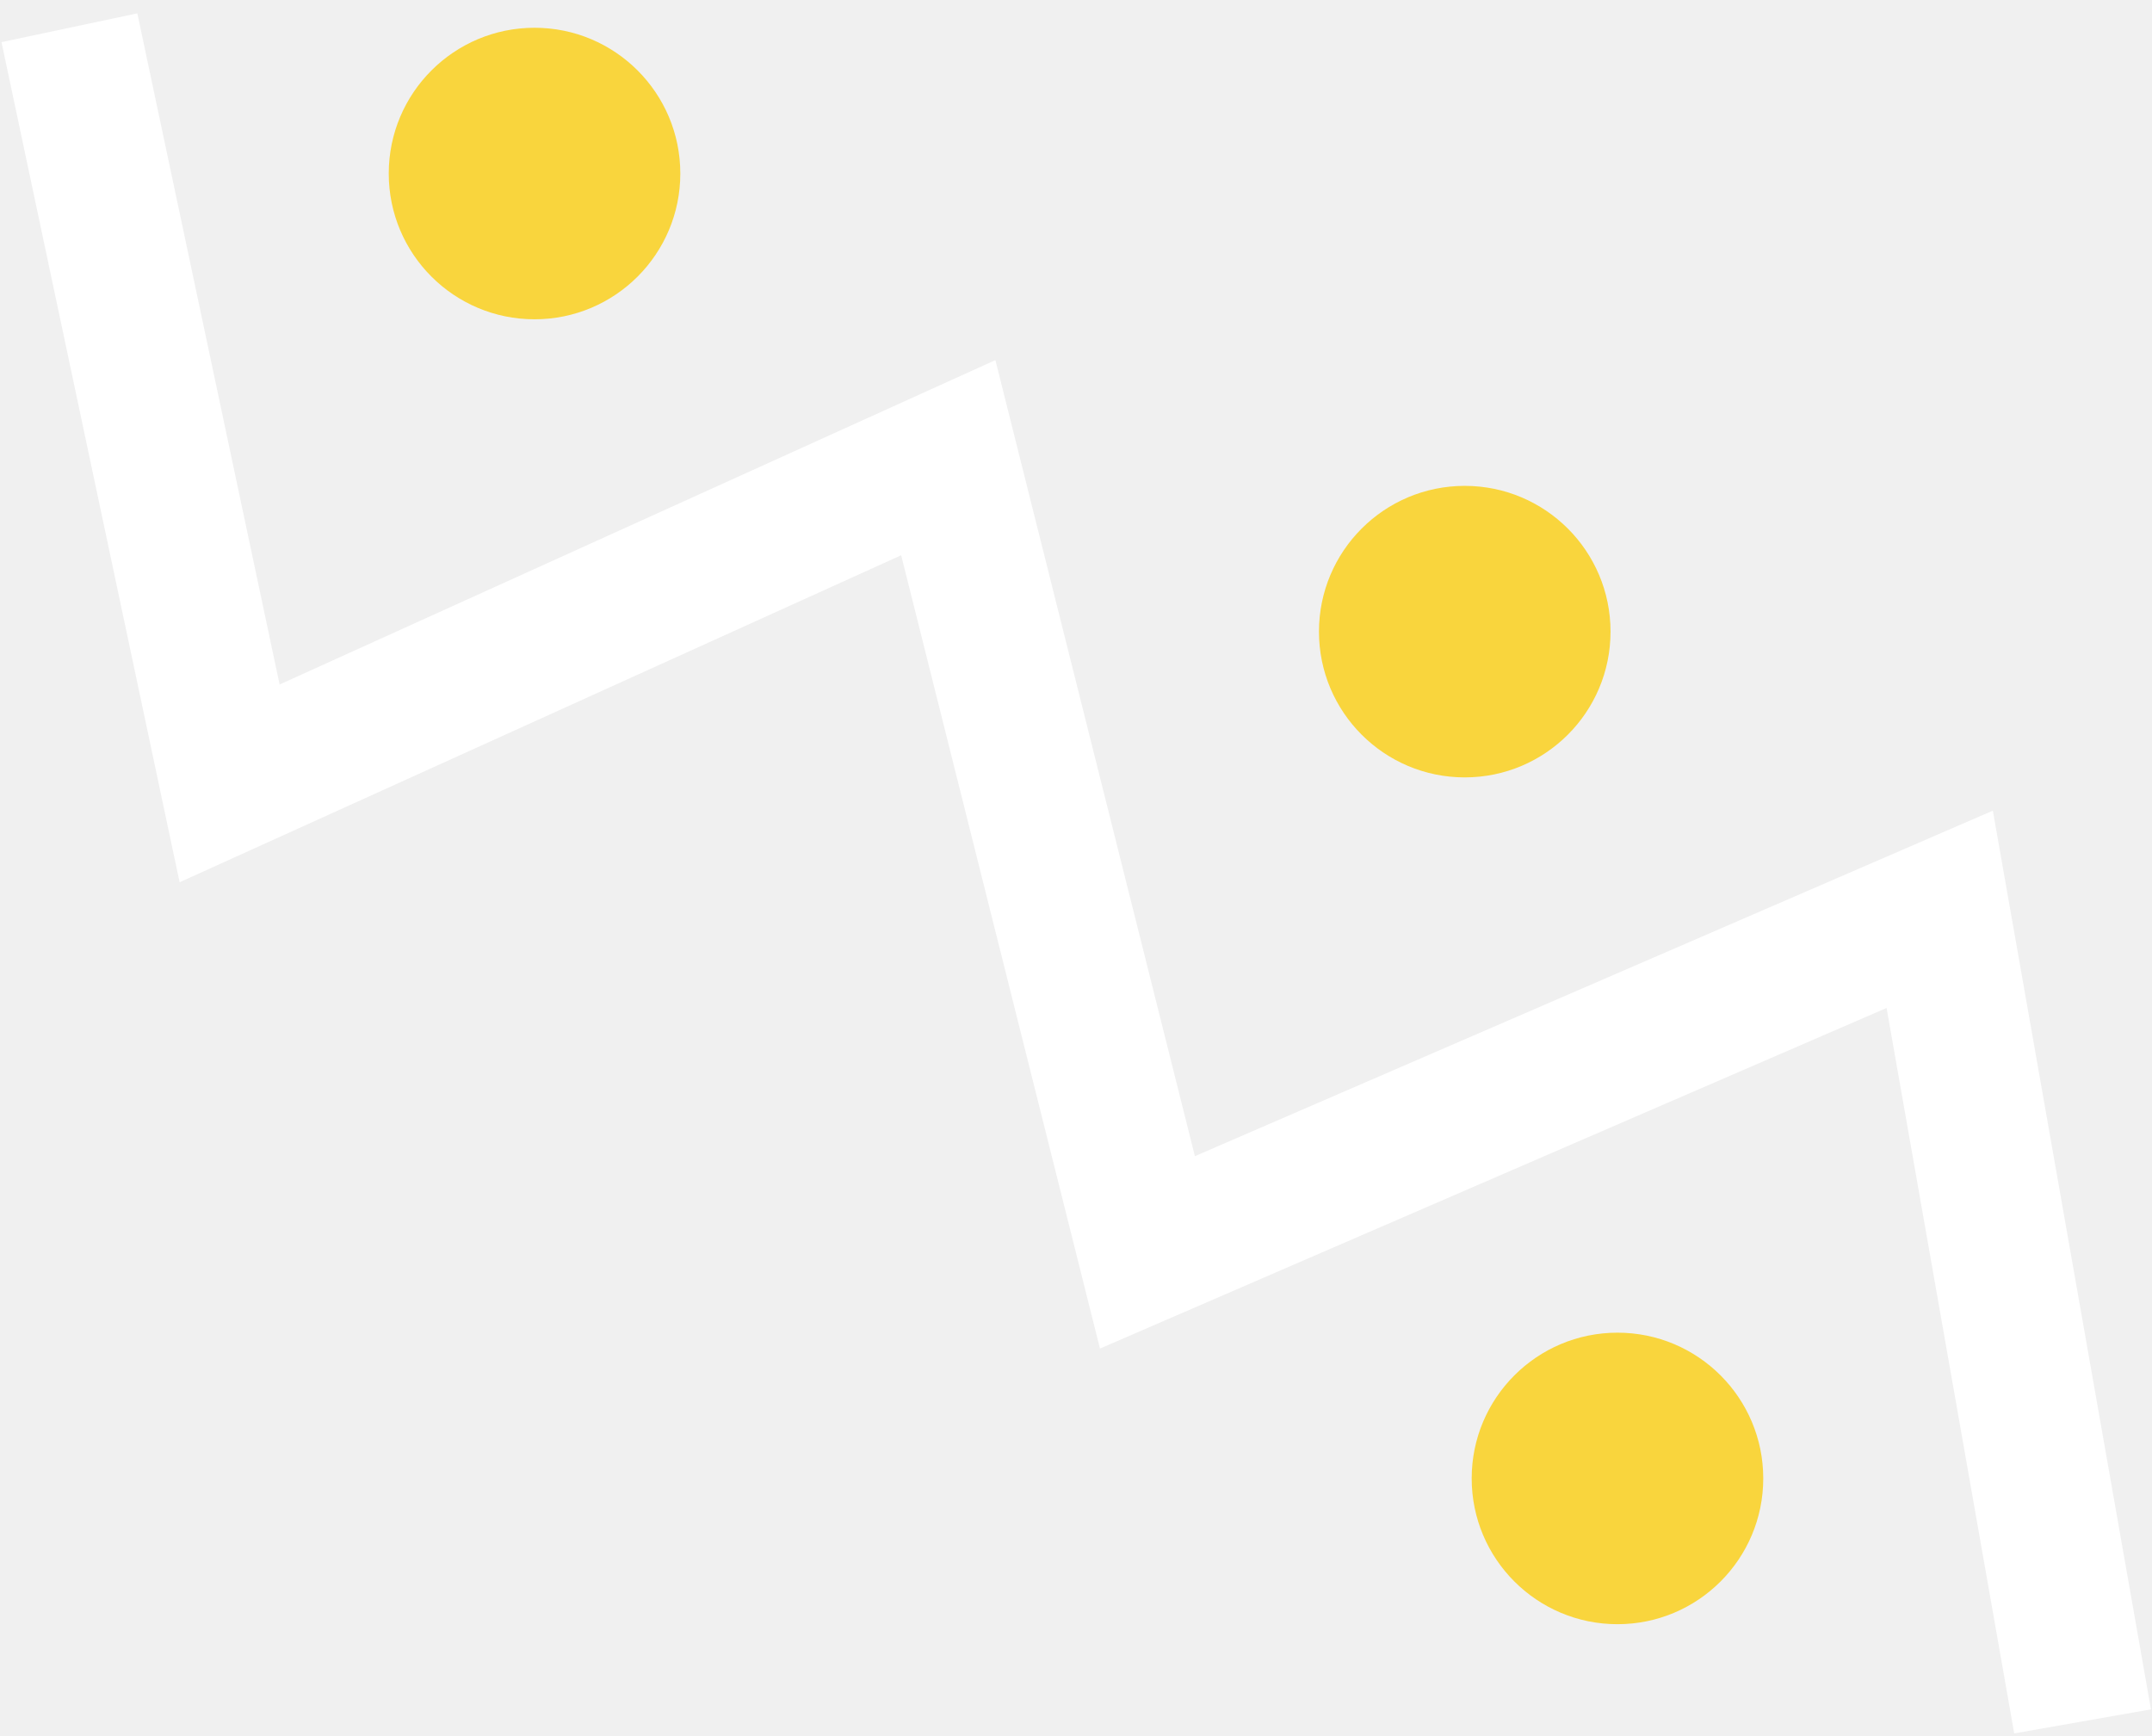
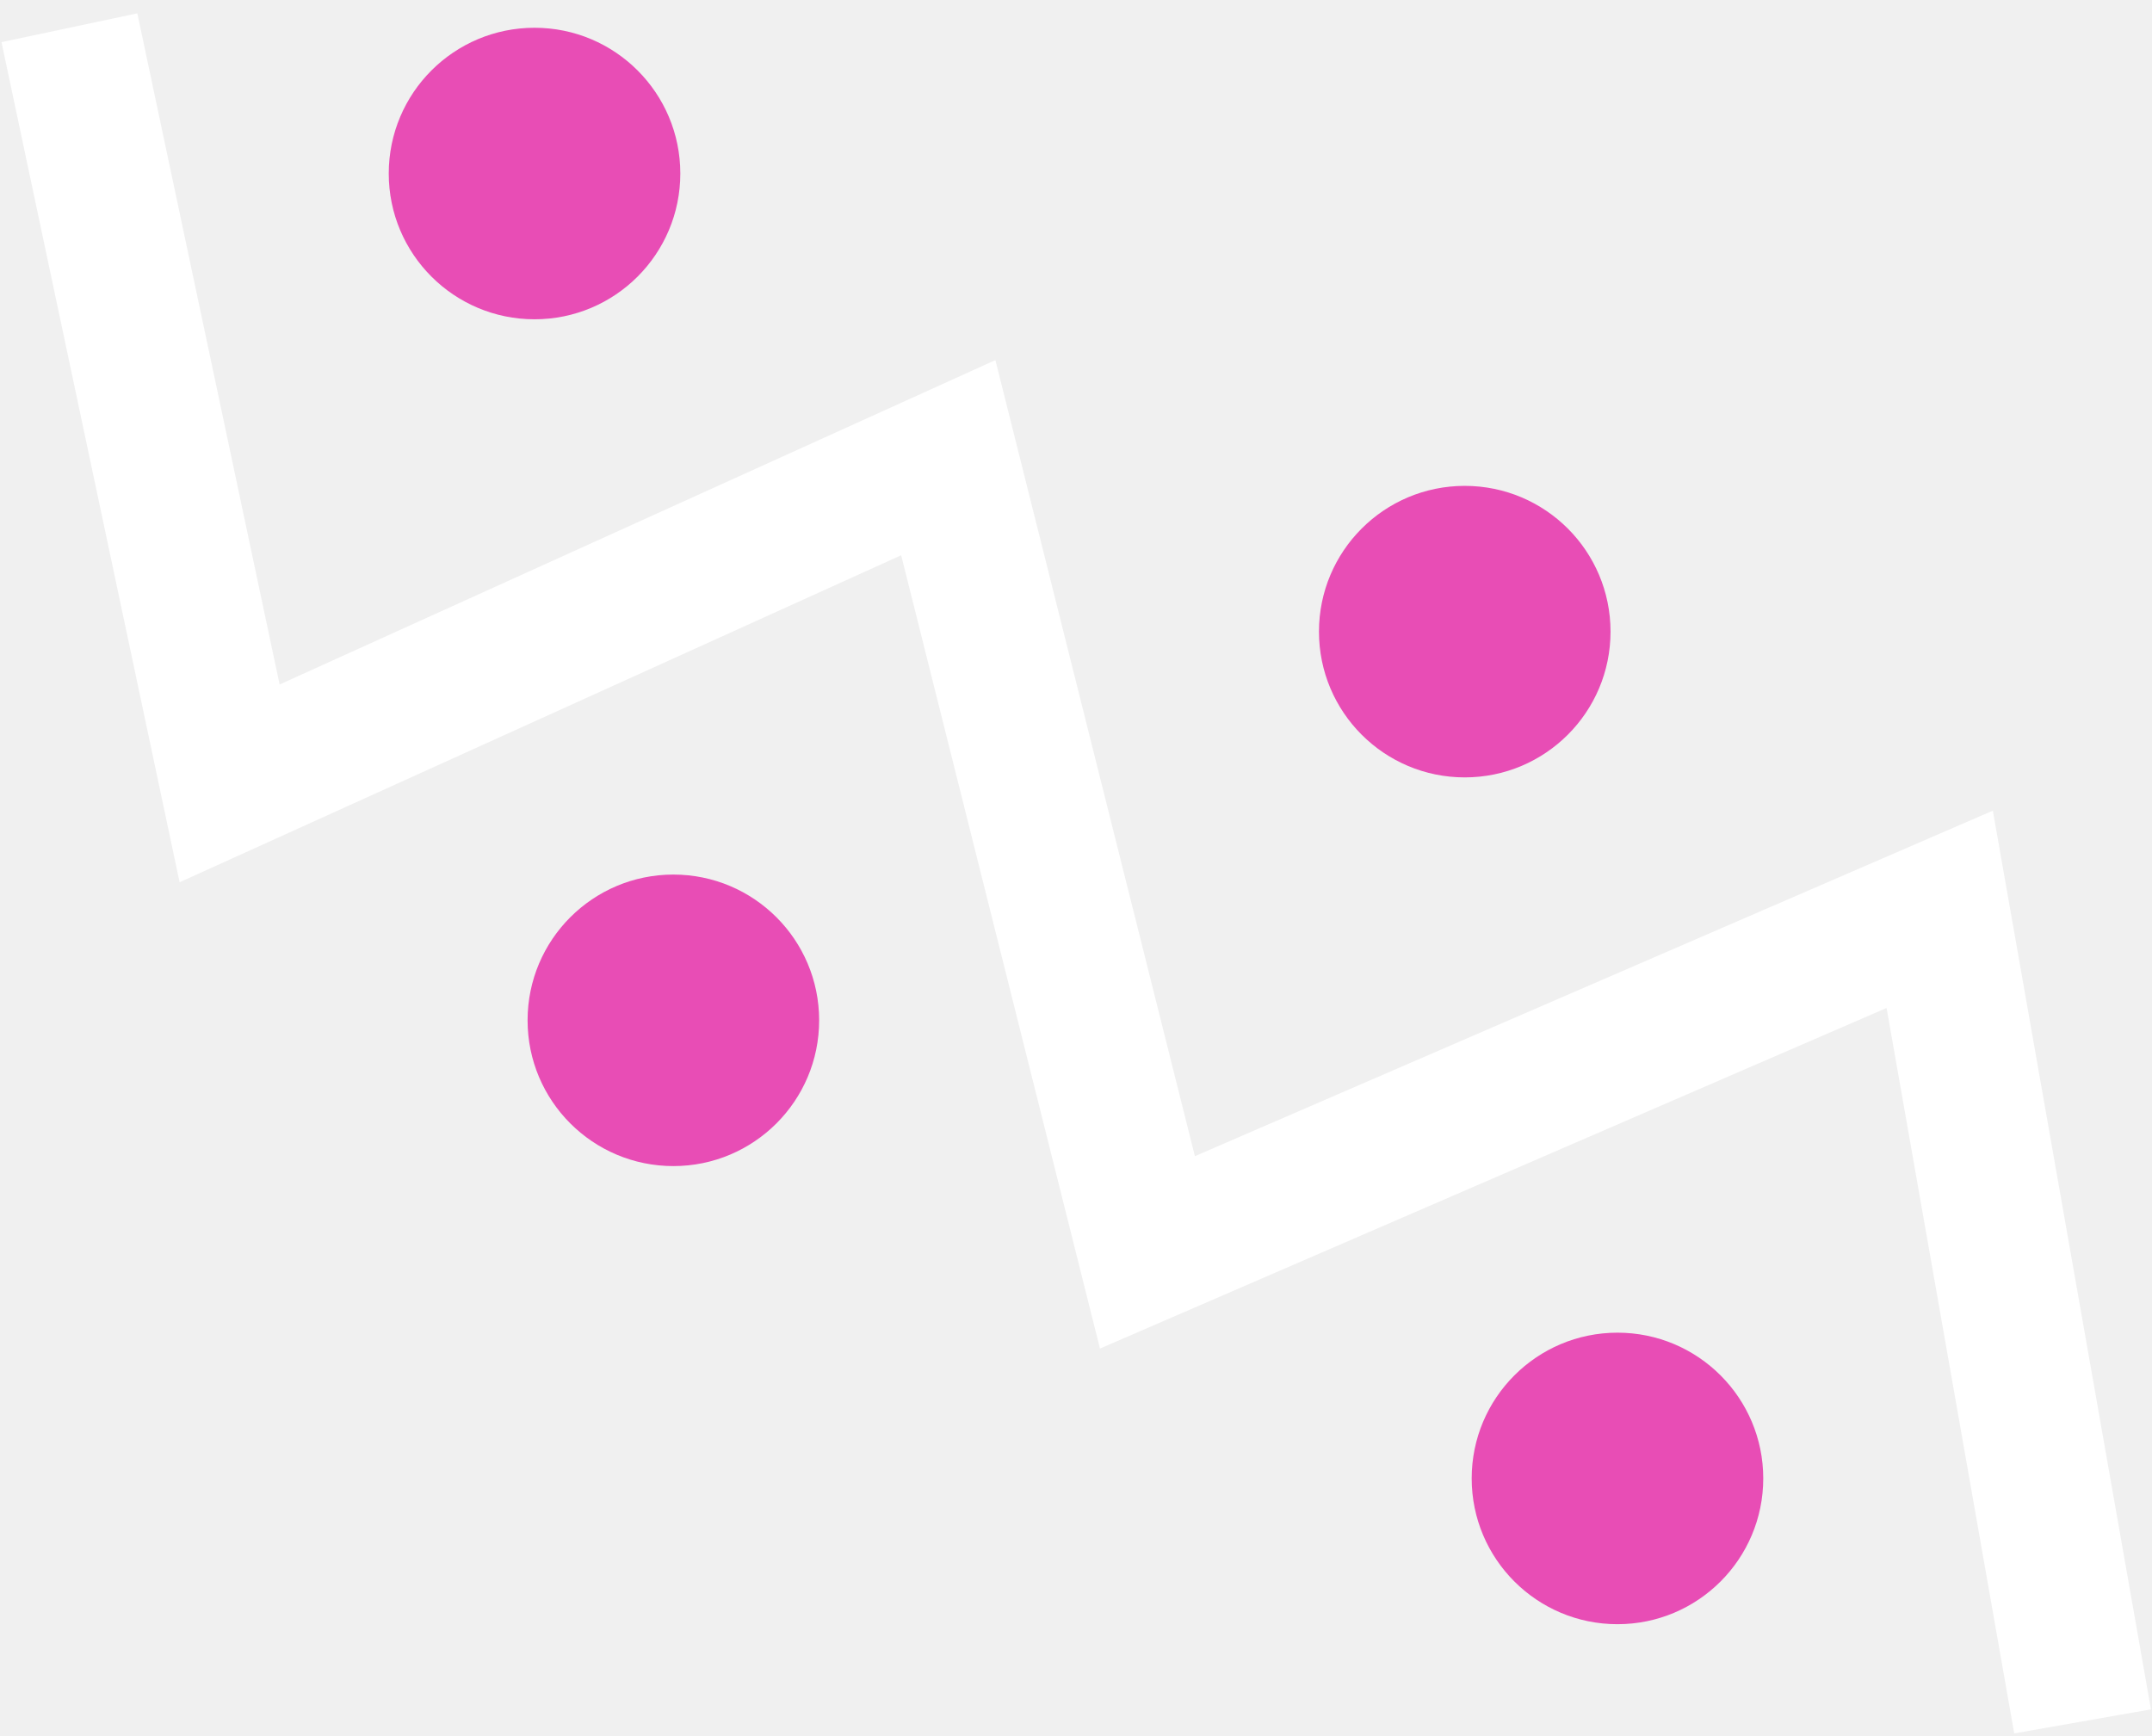
<svg xmlns="http://www.w3.org/2000/svg" width="155" height="125" viewBox="0 0 155 125" fill="none">
  <path d="M5 2L16.538 56.431L68.301 32.969L82.645 90.215L139.71 65.503L150 124" stroke="white" stroke-width="10" />
-   <circle cx="105.5" cy="45.5" r="10.5" fill="#F9D53D" />
-   <circle cx="116.5" cy="106.5" r="10.5" fill="#F9D53D" />
-   <circle cx="38.5" cy="12.5" r="10.5" fill="#F9D53D" />
+   <circle cx="105.5" cy="45.5" r="10.5" fill="#E84DB5" />
+   <circle cx="116.5" cy="106.5" r="10.5" fill="#E84DB5" />
+   <circle cx="48.5" cy="73.5" r="10.5" fill="#E84DB5" />
+   <circle cx="38.5" cy="12.5" r="10.5" fill="#E84DB5" />
</svg>
